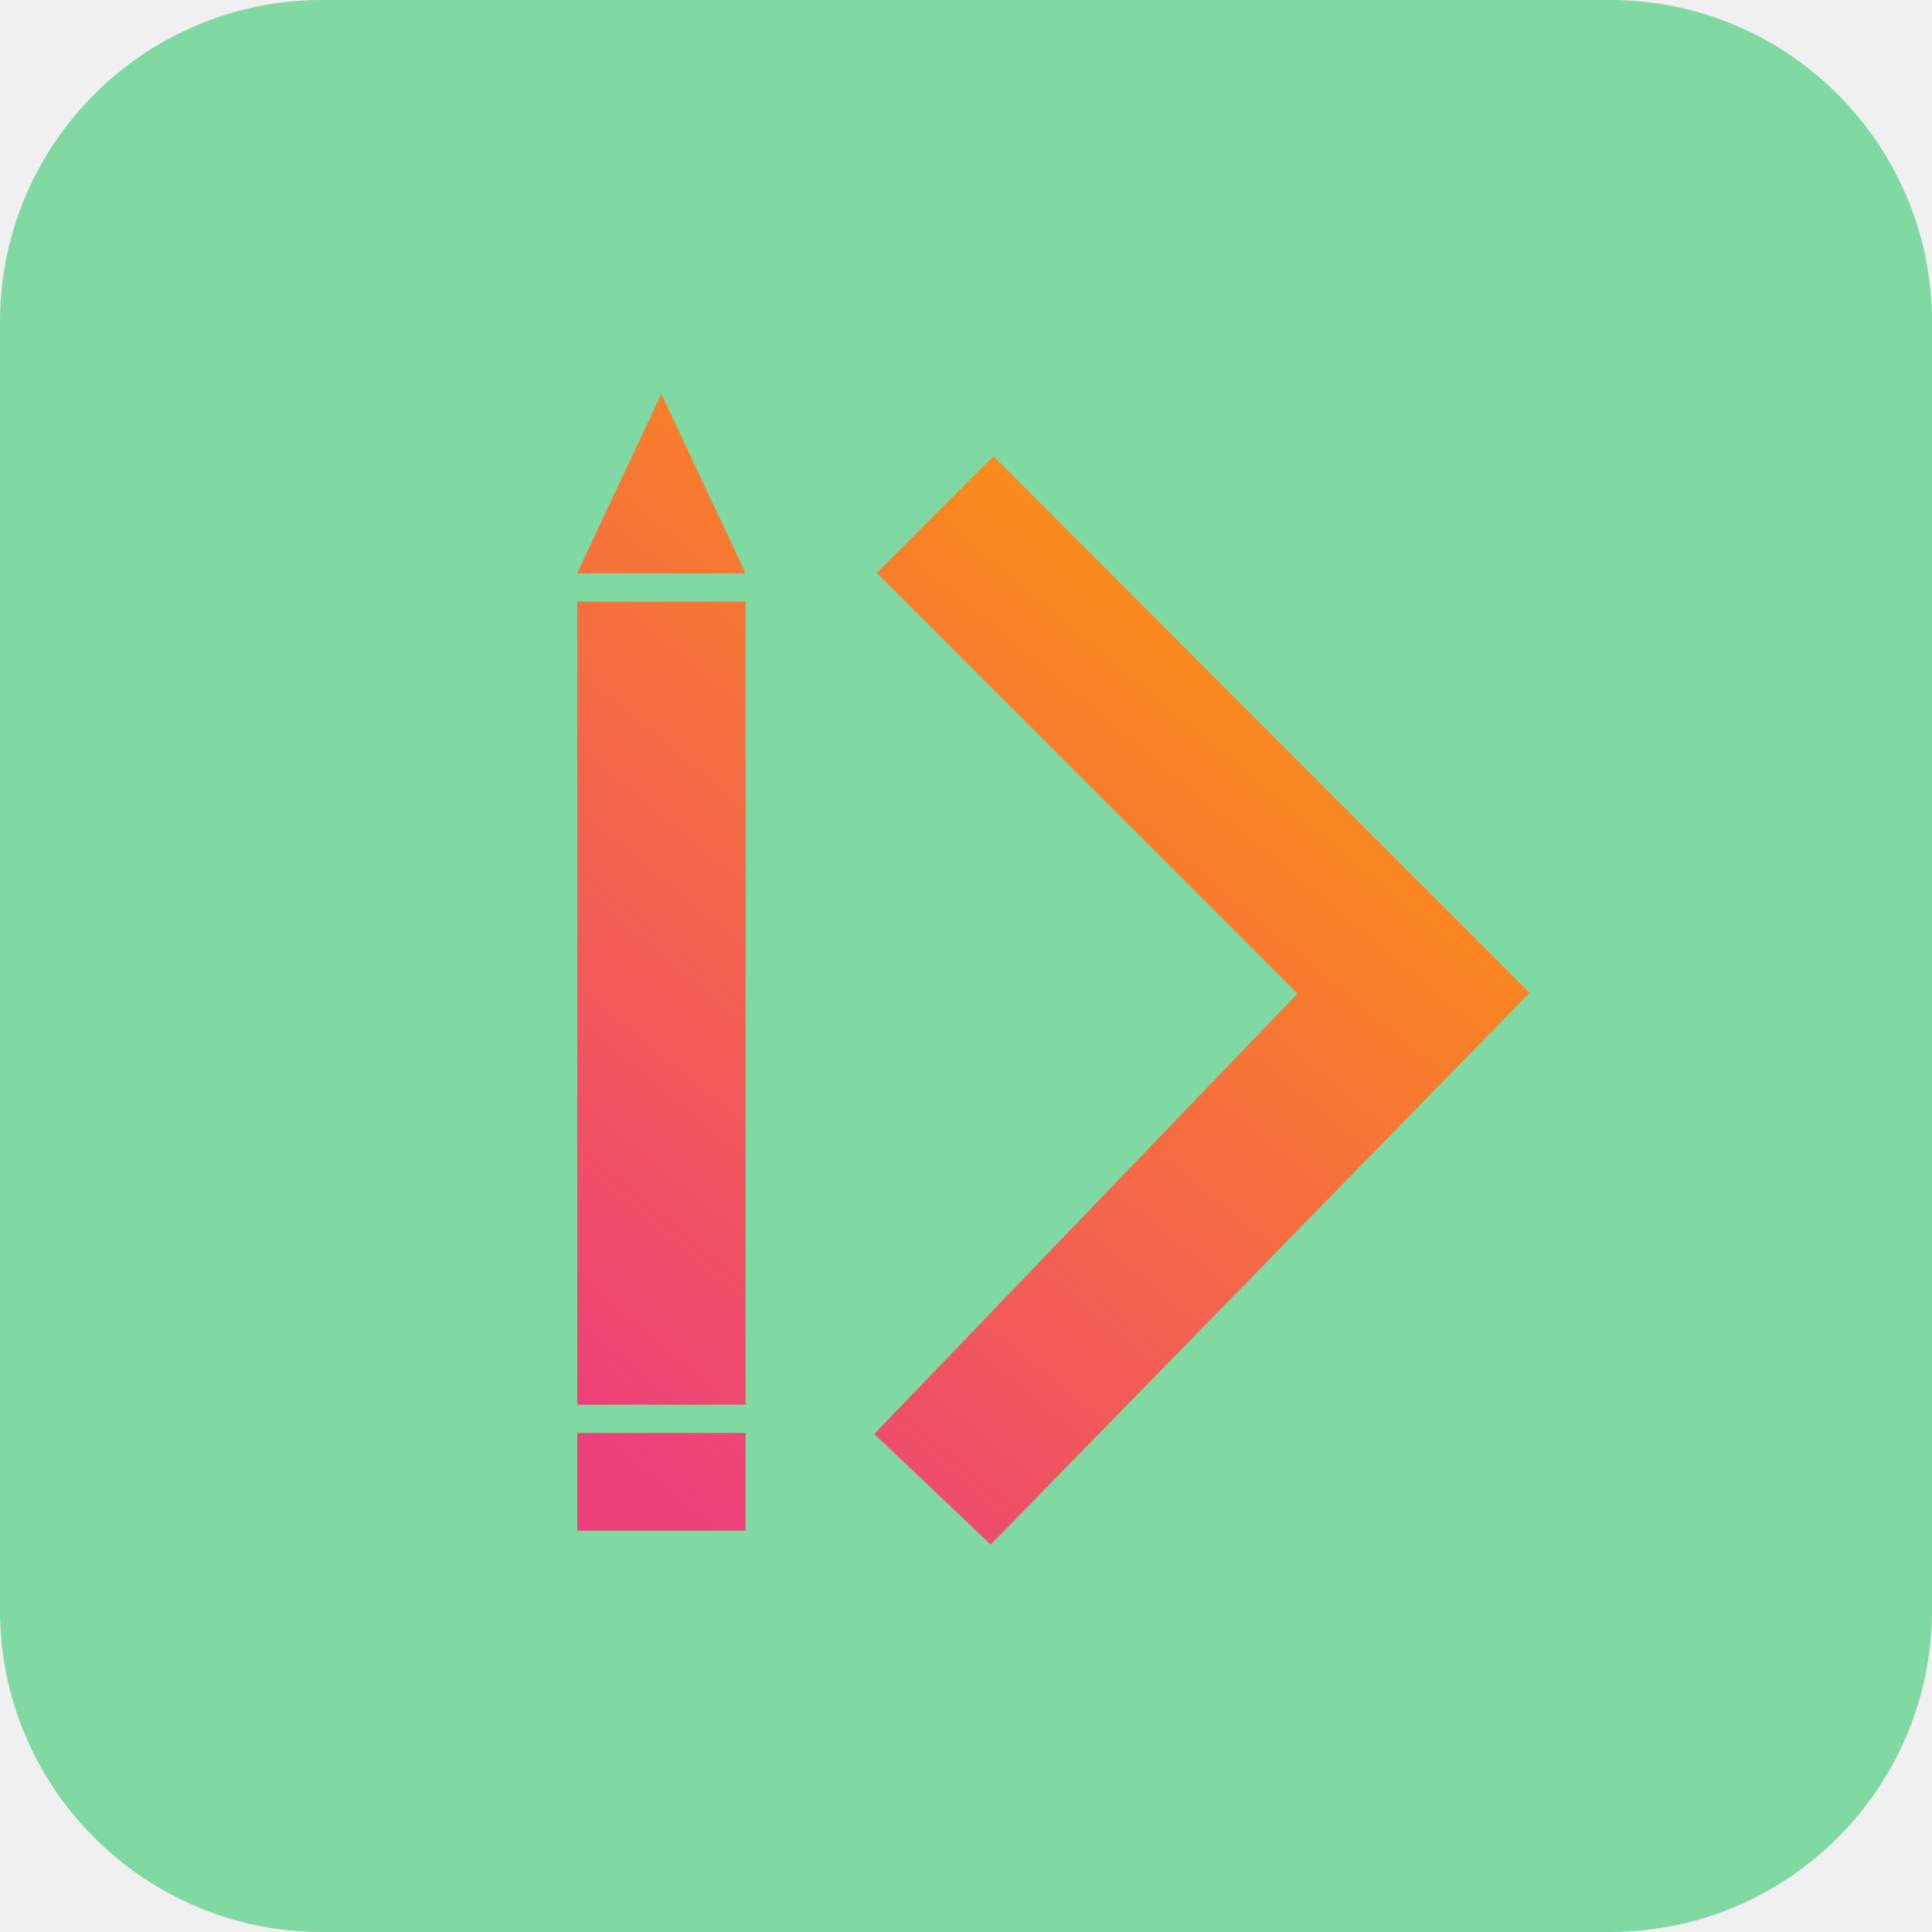
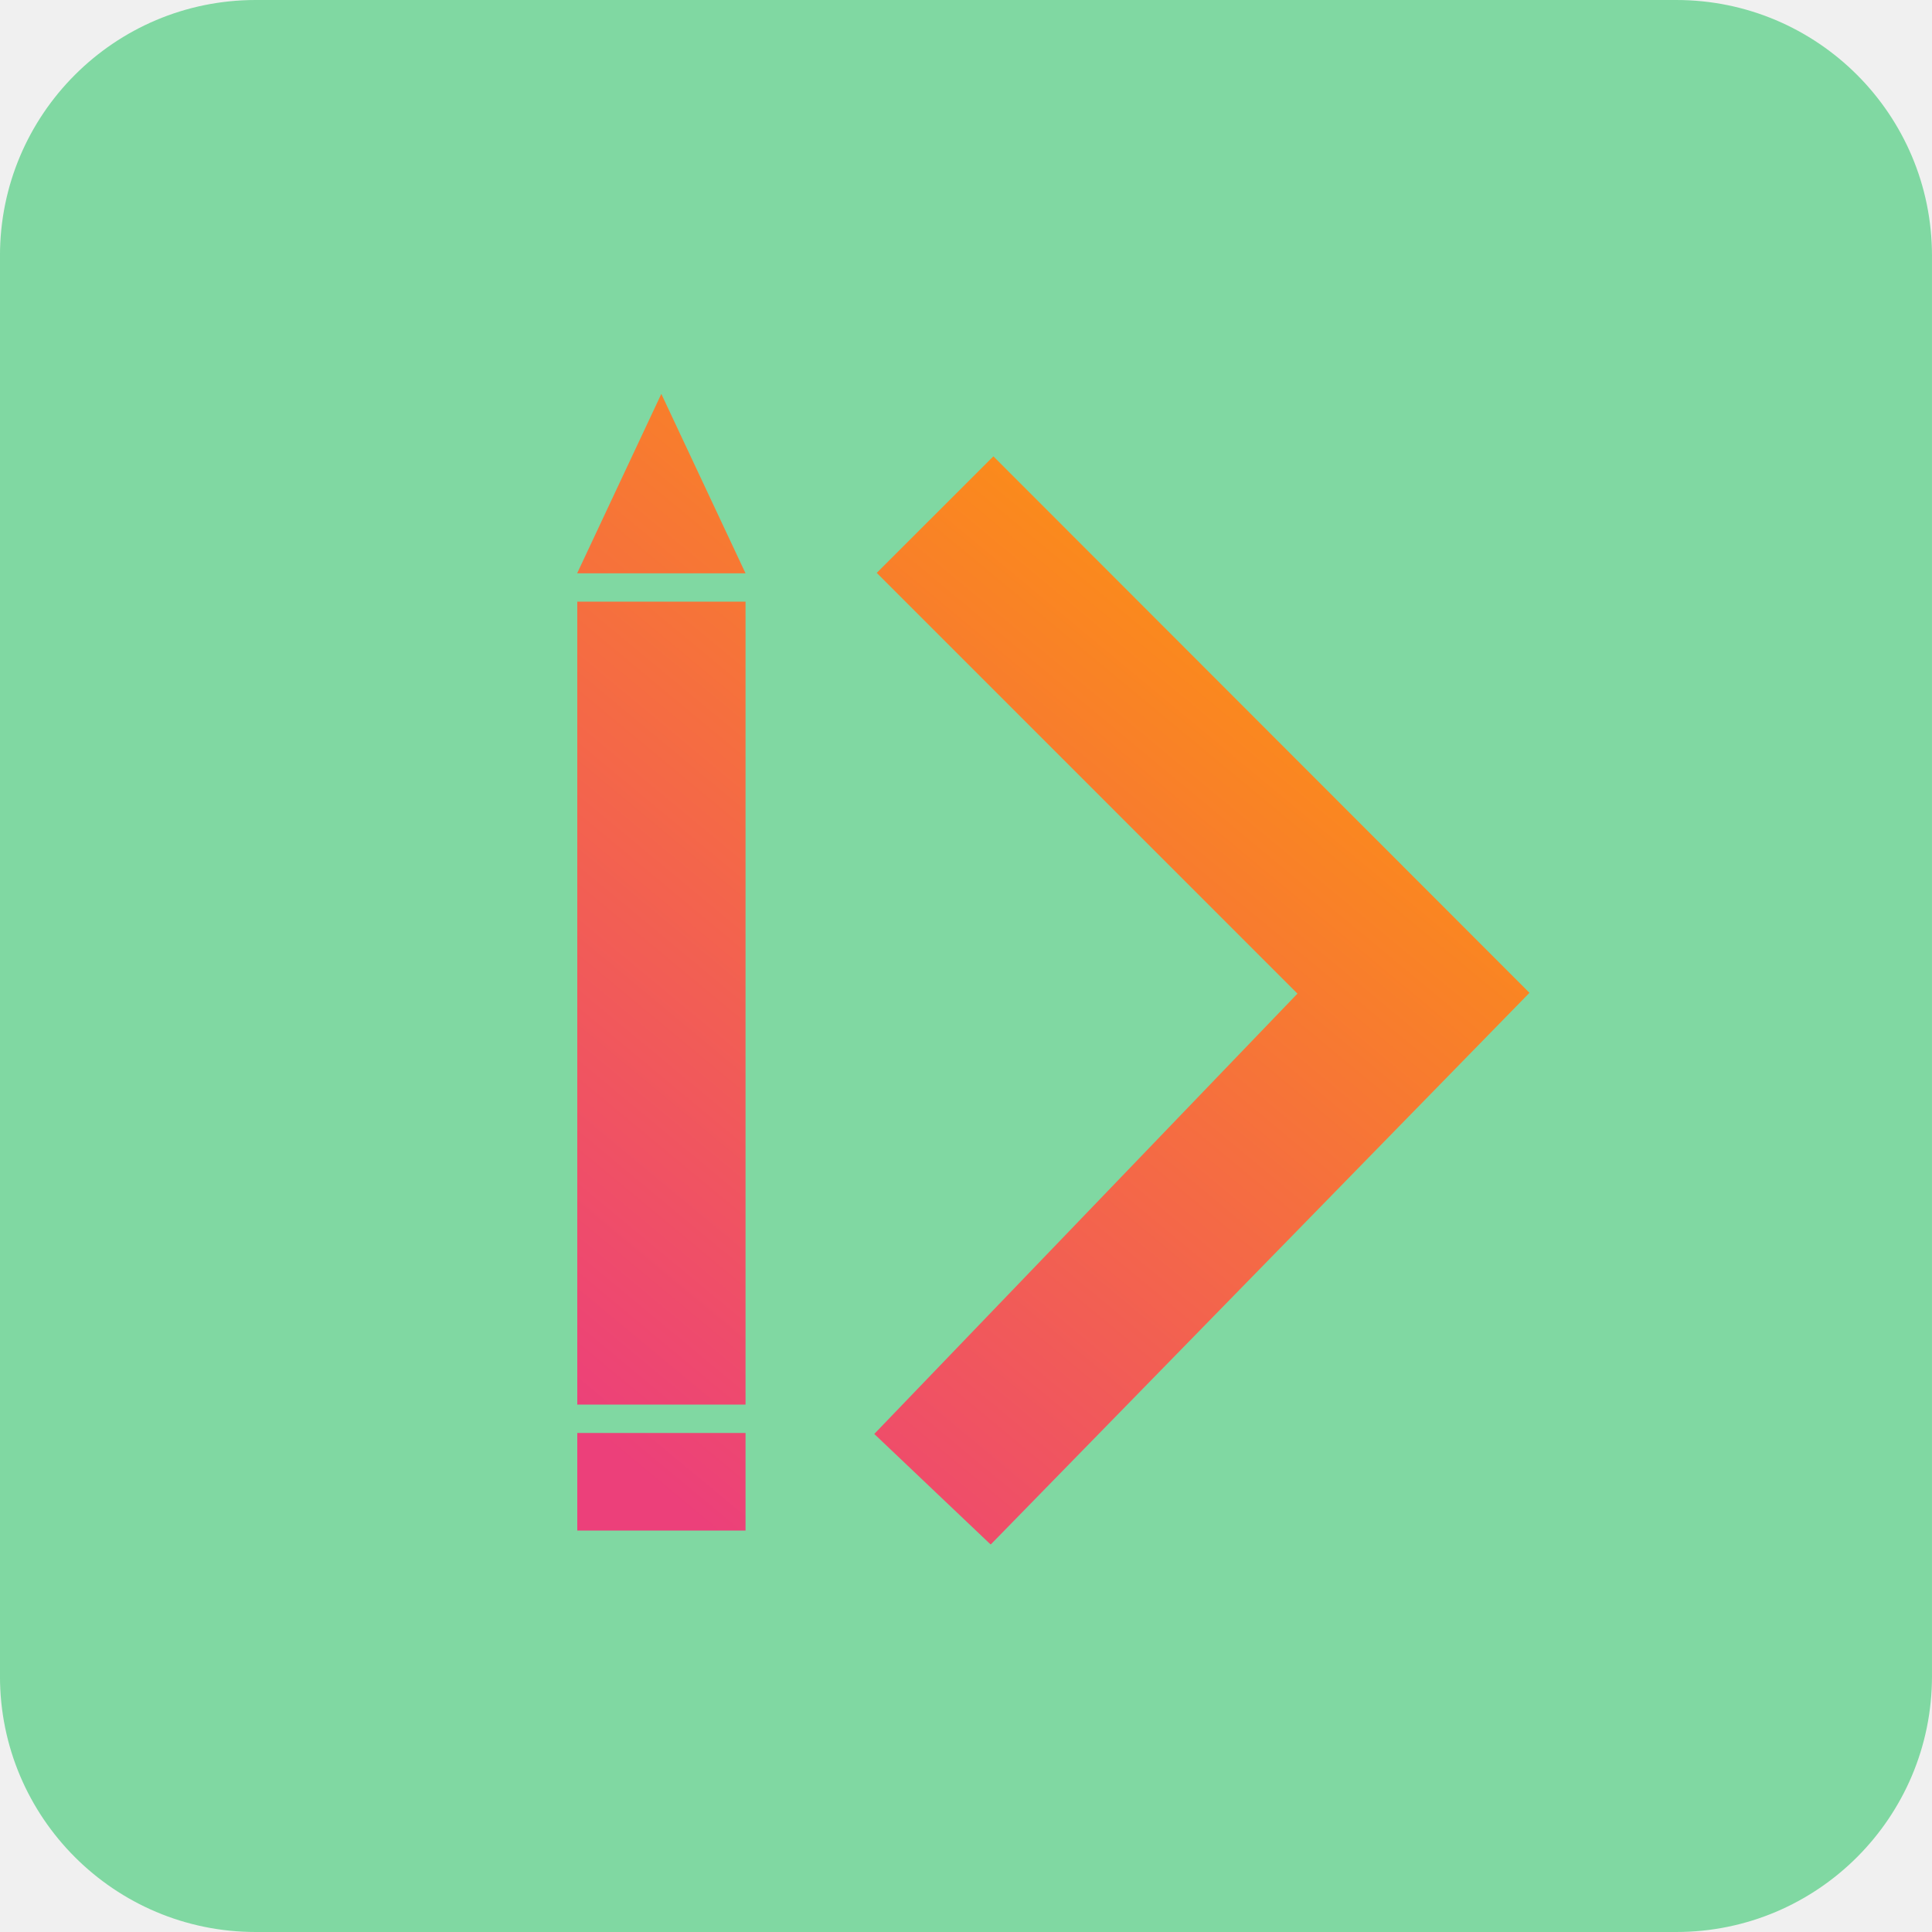
- <svg xmlns="http://www.w3.org/2000/svg" width="60" height="60" fill="none" viewBox="0 0 60 60">
-   <rect width="60" height="60" fill="#80D8A2" rx="10" />
-   <mask id="mask0_1202_39924" width="31" height="36" x="17" y="12" maskUnits="userSpaceOnUse" style="mask-type:alpha">
-     <path fill="#fff" d="M20.539 12.232L23.155 17.805H17.925L20.539 12.232ZM17.925 18.686H23.155V43.622H17.925V18.686ZM17.925 44.502H23.155V47.534H17.925V44.502ZM27.23 17.791L30.852 14.172L47.5 30.834L30.768 47.968L27.153 44.533L40.295 30.858L27.23 17.793V17.791Z" />
+ <svg xmlns="http://www.w3.org/2000/svg" width="80" height="80" viewBox="0 0 80 80" fill="none">
+   <rect x="-0.001" width="80" height="80" rx="10.589" fill="#80D8A2" />
+   <mask id="mask0_5169_71965" style="mask-type:alpha" maskUnits="userSpaceOnUse" x="23" y="16" width="41" height="48">
+     <path d="M27.384 16.31L30.871 23.74H23.898L27.384 16.31ZM23.898 24.914H30.871V58.162H23.898V24.914ZM23.898 59.336H30.871V63.378H23.898V59.336ZM36.305 23.721L41.134 18.896L63.332 41.111L41.022 63.956L36.202 59.377L53.725 41.144L36.305 23.723V23.721Z" fill="white" />
  </mask>
-   <g mask="url(#mask0_1202_39924)">
-     <path fill="#fff" d="M20.539 12.232L23.155 17.805H17.925L20.539 12.232ZM17.925 18.686H23.155V43.622H17.925V18.686ZM17.925 44.502H23.155V47.534H17.925V44.502ZM27.23 17.791L30.852 14.172L47.5 30.834L30.768 47.968L27.153 44.533L40.295 30.858L27.23 17.793V17.791Z" />
-     <path fill="url(#paint0_linear_1202_39924)" fill-rule="evenodd" d="M17.925 12.232H47.55V47.969H17.925V12.232Z" clip-rule="evenodd" />
+   <g mask="url(#mask0_5169_71965)">
+     <path d="M27.384 16.31L30.871 23.74H23.898L27.384 16.31ZM23.898 24.914H30.871V58.162H23.898V24.914ZM23.898 59.336H30.871V63.378H23.898V59.336ZM36.305 23.721L41.134 18.896L63.332 41.111L41.022 63.956L36.202 59.377L53.725 41.144L36.305 23.723V23.721Z" fill="white" />
+     <path fill-rule="evenodd" clip-rule="evenodd" d="M23.898 16.31H63.399V63.959H23.898V16.31Z" fill="url(#paint0_linear_5169_71965)" />
  </g>
  <defs>
-     <linearGradient id="paint0_linear_1202_39924" x1="22.558" x2="48.41" y1="47.969" y2="16.785" gradientUnits="userSpaceOnUse">
+     <linearGradient id="paint0_linear_5169_71965" x1="30.076" y1="63.959" x2="64.544" y2="22.38" gradientUnits="userSpaceOnUse">
      <stop stop-color="#EC407A" />
      <stop offset="1" stop-color="#FFA000" />
    </linearGradient>
  </defs>
</svg>
